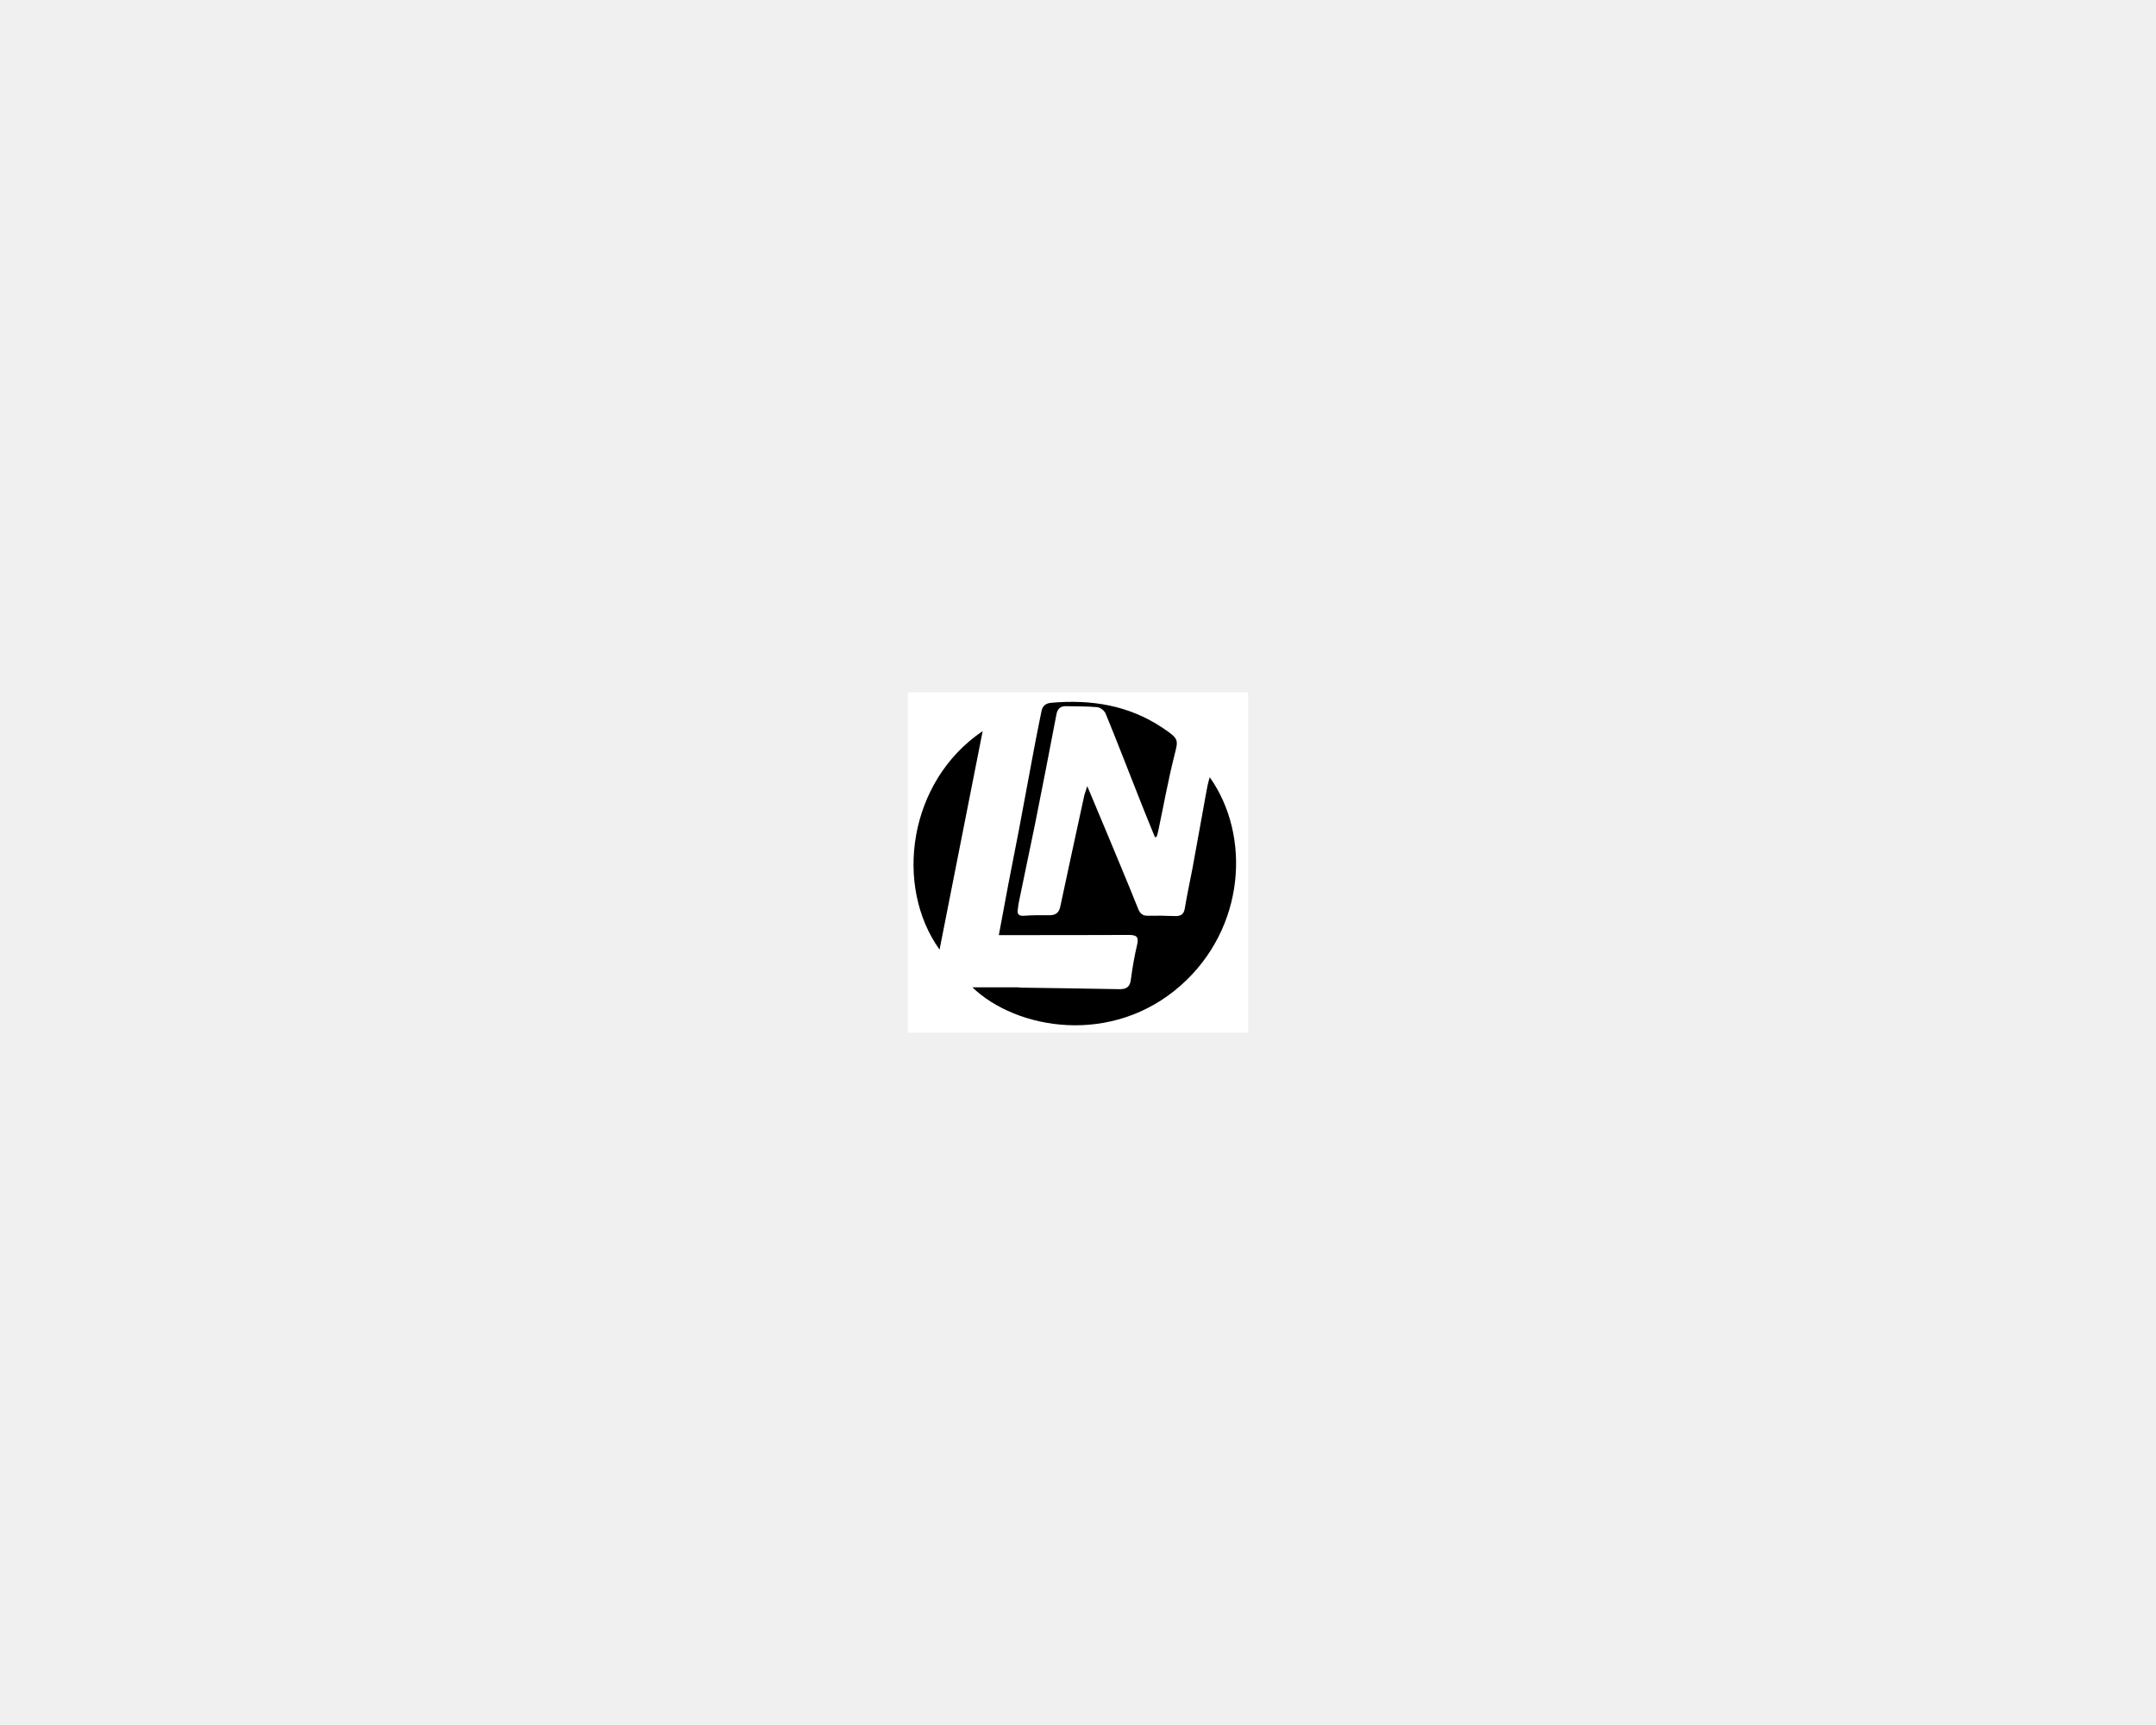
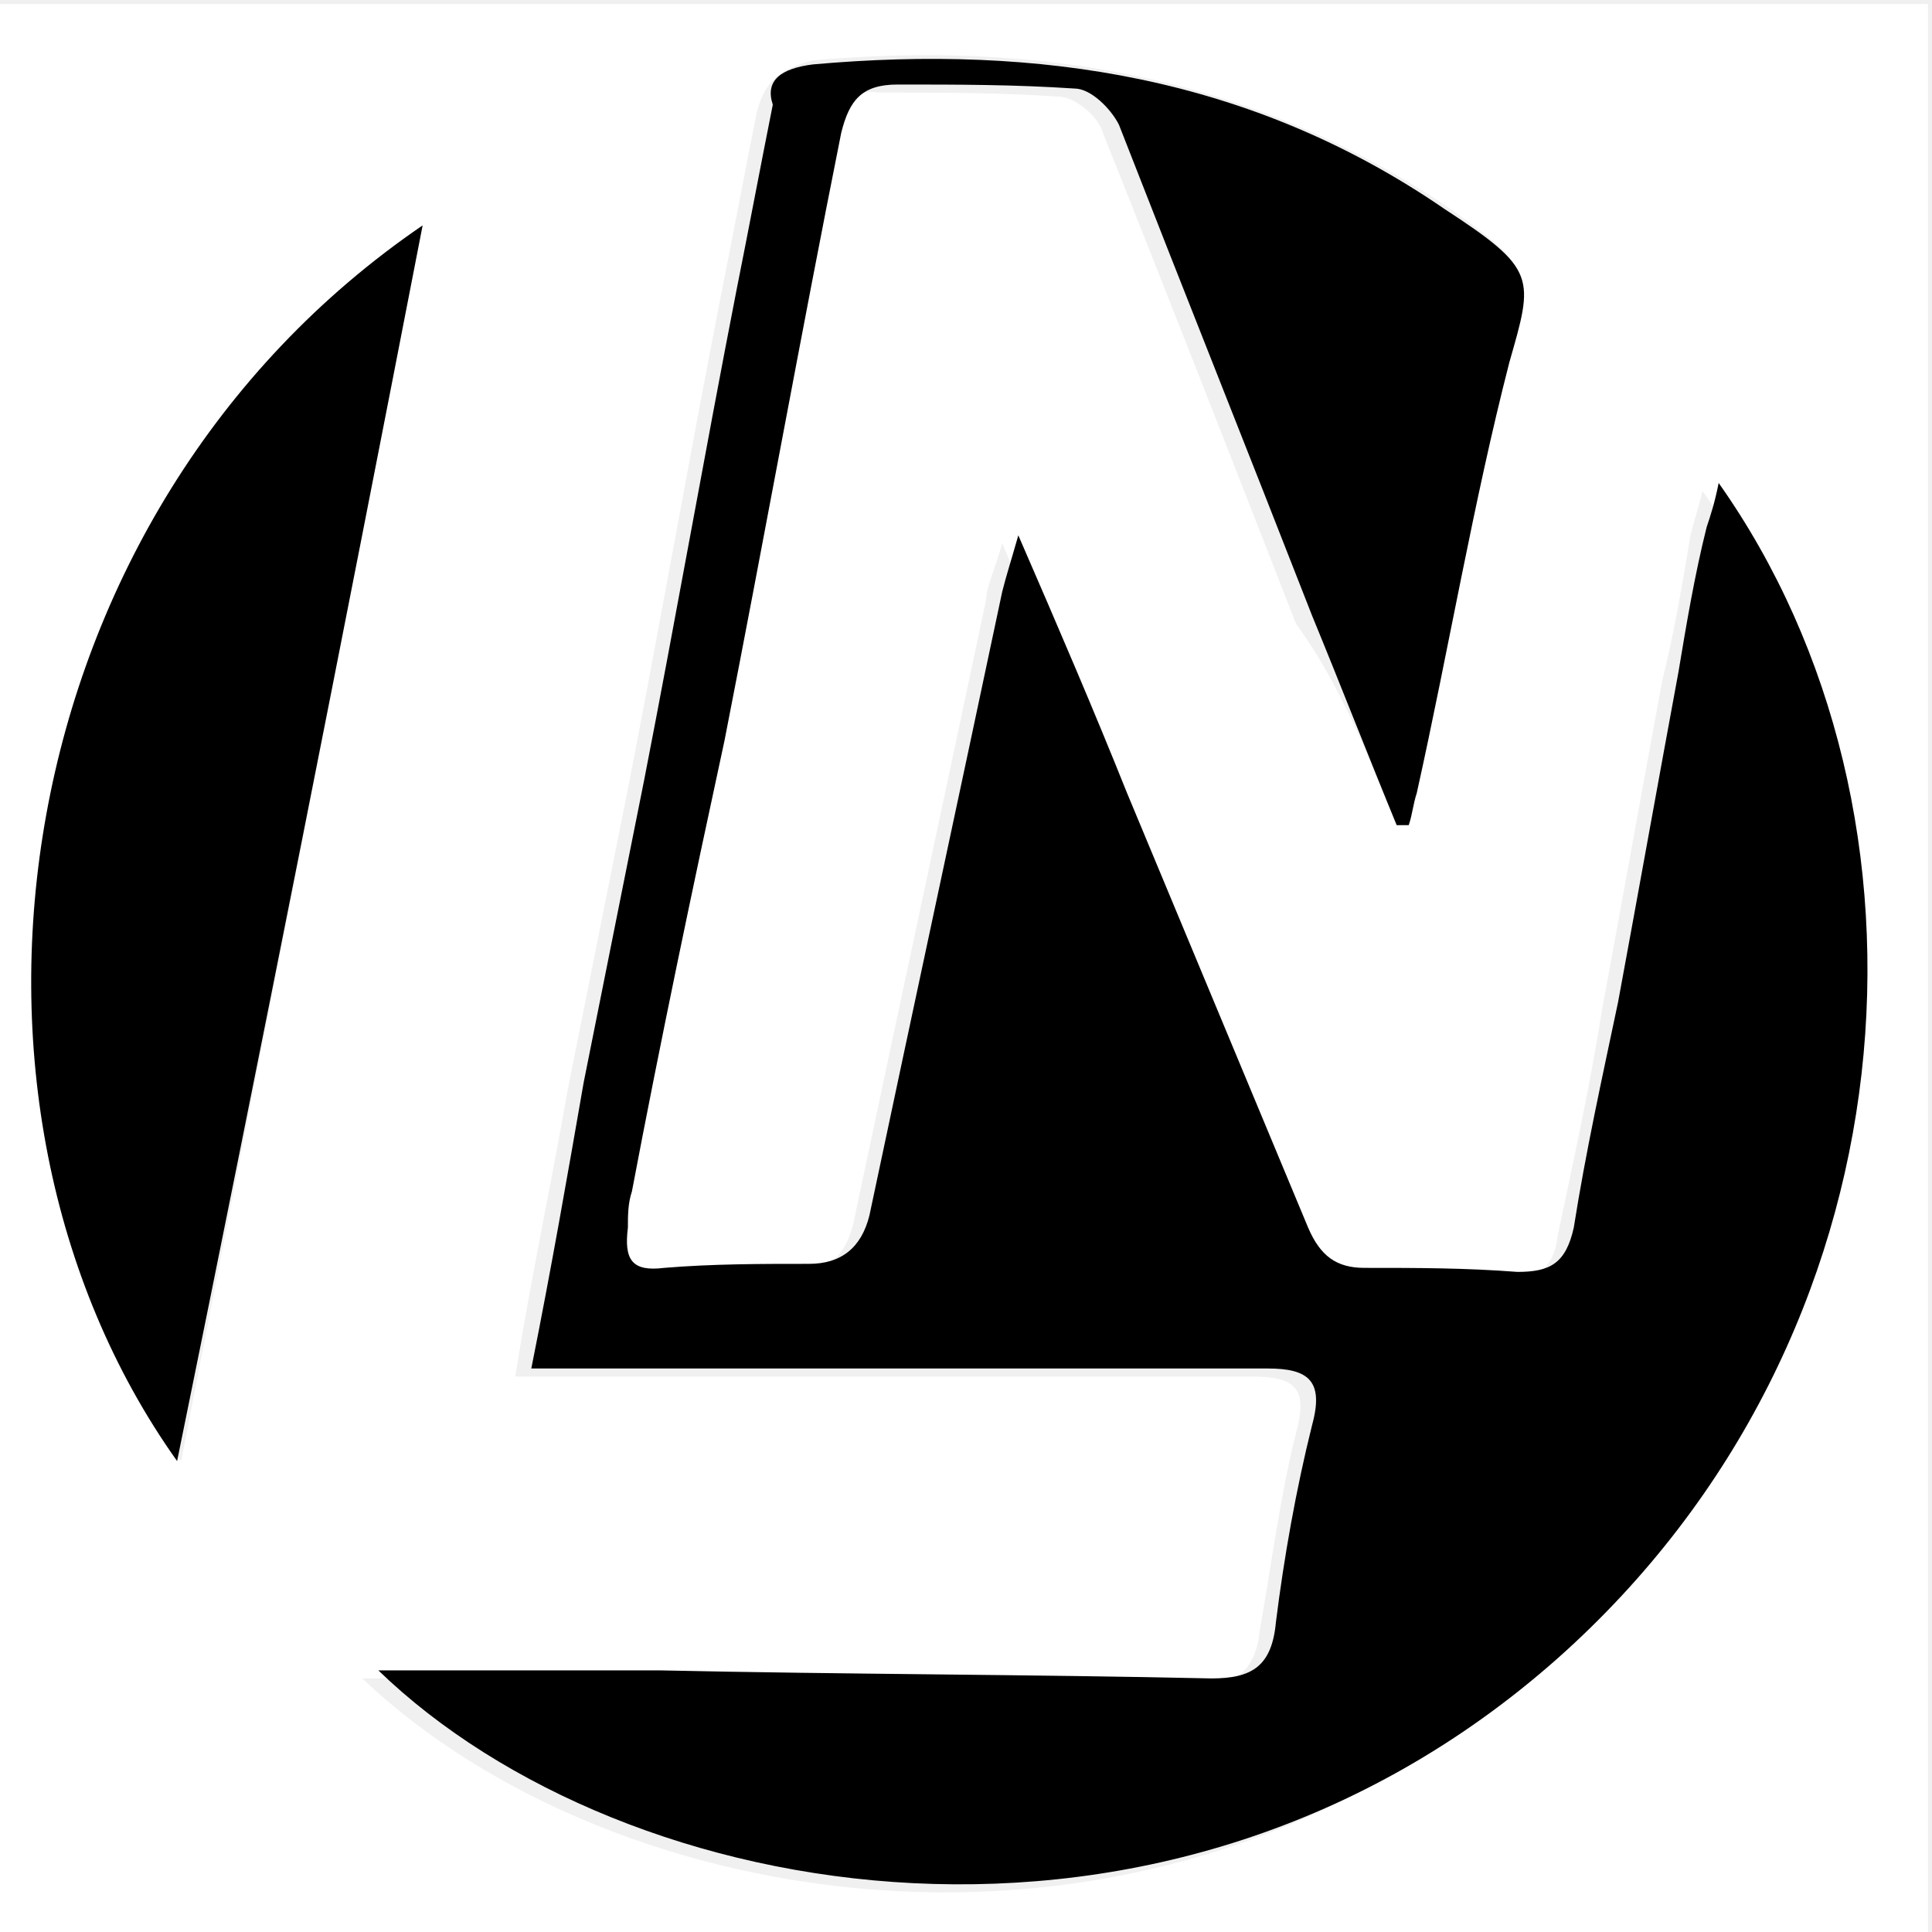
- <svg xmlns="http://www.w3.org/2000/svg" version="1.1" id="Layer_1" x="0px" y="0px" viewBox="0 0 1280 1024" style="enable-background:new 0 0 1280 1024;" xml:space="preserve">
+ <svg xmlns="http://www.w3.org/2000/svg" version="1.1" id="Layer_1" x="0px" y="0px" viewBox="0 0 48 48" style="enable-background:new 0 0 48 48;" xml:space="preserve">
  <style type="text/css">
	.st0{fill:#FFFFFF;}
</style>
  <g>
    <g>
-       <path class="st0" d="M741,613c-67.4,0-134.7,0-202,0c0-67.4,0-134.7,0-202c67.4,0,134.7,0,202,0C741,478.4,741,545.7,741,613z     M685.7,497c0.4-0.1,0.8-0.2,1.2-0.3c0.3-1.1,0.7-2.2,0.9-3.3c3.2-15.1,5.9-30.3,9.7-45.3c2.3-8.9,2.8-9.4-6.9-15.9    c-20.2-13.6-42.6-17.1-66.3-15c-3.3,0.3-5.2,1.8-5.8,5.1c-1.2,6.5-2.6,13-3.9,19.6c-3.2,17.1-6.4,34.3-9.6,51.4    c-2,10.6-4.2,21.2-6.2,31.8c-1.9,9.8-3.7,19.5-5.6,30c2.7,0,5,0,7.3,0c23.3,0,46.7,0.1,70-0.1c4.5,0,5.9,1.1,4.8,5.8    c-1.6,6.8-2.7,13.7-3.7,20.6c-0.6,4.4-2.6,5.9-6.9,5.8c-19.3-0.4-38.6-0.6-57.9-0.9c-0.8,0-1.7-0.2-2.5-0.2c-8.7,0-17.5,0-26.8,0    c26,25,82.9,35.1,123.9-1.3c38-33.8,41.6-88.7,17-123.4c-0.5,1.8-0.9,3.1-1.2,4.5c-1,5-1.8,10.1-2.8,15.2    c-2.1,11.6-4.2,23.2-6.3,34.7c-1.5,7.8-3.2,15.6-4.5,23.5c-0.6,3.6-2.6,4.6-5.8,4.5c-5.3-0.2-10.7-0.3-16-0.2    c-3.1,0.1-4.7-1.1-5.9-4.1c-6.1-15.3-12.5-30.4-18.8-45.6c-3.6-8.7-7.3-17.3-11.4-27.2c-0.9,3-1.5,4.5-1.9,6.1    c-4.7,21.8-9.4,43.5-14.1,65.3c-0.7,3.4-2.7,5.2-6.2,5.2c-5,0-10-0.1-15,0.3c-3.6,0.3-4.6-1-4-4.2c0.2-1.3,0.3-2.6,0.6-4    c3.3-15.8,6.7-31.5,9.8-47.3c4.2-21.2,8.4-42.4,12.4-63.6c0.7-3.6,2.3-5.4,5.9-5.3c6.2,0.2,12.4,0,18.5,0.6    c1.8,0.2,4.2,2.1,4.9,3.8c7,17.1,13.6,34.3,20.4,51.4C679.7,482.3,682.7,489.6,685.7,497z M583.4,434    c-44.2,29.8-52.8,91.7-25.6,129.7C566.4,520.3,574.8,477.6,583.4,434z" />
-       <path d="M685.7,497c-3-7.3-6-14.6-8.9-22c-6.8-17.1-13.4-34.4-20.4-51.4c-0.7-1.7-3.1-3.6-4.9-3.8c-6.1-0.6-12.3-0.4-18.5-0.6    c-3.7-0.1-5.3,1.7-5.9,5.3c-4,21.2-8.2,42.4-12.4,63.6c-3.2,15.8-6.6,31.5-9.8,47.3c-0.3,1.3-0.4,2.6-0.6,4    c-0.6,3.3,0.4,4.5,4,4.2c5-0.4,10-0.3,15-0.3c3.6,0,5.5-1.7,6.2-5.2c4.7-21.8,9.3-43.5,14.1-65.3c0.3-1.6,1-3.1,1.9-6.1    c4.2,9.9,7.8,18.5,11.4,27.2c6.3,15.2,12.7,30.3,18.8,45.6c1.2,3,2.8,4.2,5.9,4.1c5.3-0.1,10.7,0,16,0.2c3.3,0.1,5.2-0.9,5.8-4.5    c1.3-7.9,3-15.7,4.5-23.5c2.1-11.6,4.2-23.1,6.3-34.7c0.9-5.1,1.8-10.1,2.8-15.2c0.3-1.4,0.7-2.7,1.2-4.5    c24.6,34.7,21.1,89.5-17,123.4c-41,36.4-97.8,26.4-123.9,1.3c9.4,0,18.1,0,26.8,0c0.8,0,1.7,0.2,2.5,0.2    c19.3,0.3,38.6,0.5,57.9,0.9c4.3,0.1,6.4-1.4,6.9-5.8c0.9-6.9,2.1-13.8,3.7-20.6c1.1-4.6-0.3-5.8-4.8-5.8    c-23.3,0.1-46.7,0.1-70,0.1c-2.3,0-4.6,0-7.3,0c2-10.5,3.8-20.3,5.6-30c2-10.6,4.2-21.2,6.2-31.8c3.2-17.1,6.4-34.3,9.6-51.4    c1.2-6.5,2.6-13,3.9-19.6c0.6-3.3,2.5-4.8,5.8-5.1c23.7-2.1,46.1,1.4,66.3,15c9.7,6.5,9.1,7,6.9,15.9c-3.8,15-6.5,30.2-9.7,45.3    c-0.2,1.1-0.6,2.2-0.9,3.3C686.4,496.8,686.1,496.9,685.7,497z" />
-       <path d="M583.4,434c-8.6,43.6-17,86.3-25.6,129.7C530.7,525.8,539.3,463.8,583.4,434z" />
+       <path class="st0" d="M47.9,48c-16,0-31.9,0-47.9,0C0,32,0,16.1,0,0.1c16,0,31.9,0,47.9,0C47.9,16.1,47.9,32.1,47.9,48z M34.7,20.5    c0.1,0,0.2,0,0.3-0.1c0.1-0.3,0.2-0.5,0.2-0.8c0.8-3.6,1.4-7.2,2.3-10.7c0.5-2.1,0.7-2.2-1.6-3.8c-4.8-3.2-10.1-4.1-15.7-3.6    C19.4,1.7,19,2,18.8,2.8c-0.3,1.5-0.6,3.1-0.9,4.6c-0.8,4.1-1.5,8.1-2.3,12.2c-0.5,2.5-1,5-1.5,7.5c-0.4,2.3-0.9,4.6-1.3,7.1    c0.6,0,1.2,0,1.7,0c5.5,0,11.1,0,16.6,0c1.1,0,1.4,0.3,1.1,1.4c-0.4,1.6-0.6,3.2-0.9,4.9c-0.1,1-0.6,1.4-1.6,1.4    c-4.6-0.1-9.1-0.2-13.7-0.2c-0.2,0-0.4,0-0.6,0c-2.1,0-4.1,0-6.4,0c6.2,5.9,19.6,8.3,29.3-0.3c9-8,9.8-21,4-29.2    c-0.1,0.4-0.2,0.7-0.3,1.1c-0.2,1.2-0.4,2.4-0.7,3.6c-0.5,2.7-1,5.5-1.5,8.2c-0.3,1.9-0.7,3.7-1.1,5.6c-0.1,0.9-0.6,1.1-1.4,1.1    c-1.3,0-2.5-0.1-3.8-0.1c-0.7,0-1.1-0.3-1.4-1c-1.5-3.6-3-7.2-4.5-10.8c-0.9-2-1.7-4.1-2.7-6.4c-0.2,0.7-0.4,1.1-0.4,1.4    c-1.1,5.2-2.2,10.3-3.3,15.5c-0.2,0.8-0.6,1.2-1.5,1.2c-1.2,0-2.4,0-3.6,0.1c-0.8,0.1-1.1-0.2-0.9-1c0.1-0.3,0.1-0.6,0.1-0.9    c0.8-3.7,1.6-7.5,2.3-11.2c1-5,2-10,2.9-15.1c0.2-0.8,0.5-1.3,1.4-1.2c1.5,0,2.9,0,4.4,0.1c0.4,0,1,0.5,1.1,0.9    c1.6,4,3.2,8.1,4.8,12.2C33.3,17,34,18.8,34.7,20.5z M10.5,5.6C0.1,12.7-2,27.3,4.5,36.3C6.5,26,8.5,15.9,10.5,5.6z" />
+       <path d="M34.7,20.5c-0.7-1.7-1.4-3.5-2.1-5.2c-1.6-4.1-3.2-8.1-4.8-12.2c-0.2-0.4-0.7-0.9-1.1-0.9c-1.5-0.1-2.9-0.1-4.4-0.1    c-0.9,0-1.2,0.4-1.4,1.2c-1,5-1.9,10-2.9,15.1c-0.8,3.7-1.6,7.5-2.3,11.2c-0.1,0.3-0.1,0.6-0.1,0.9c-0.1,0.8,0.1,1.1,0.9,1    c1.2-0.1,2.4-0.1,3.6-0.1c0.8,0,1.3-0.4,1.5-1.2c1.1-5.2,2.2-10.3,3.3-15.5c0.1-0.4,0.2-0.7,0.4-1.4c1,2.3,1.9,4.4,2.7,6.4    c1.5,3.6,3,7.2,4.5,10.8c0.3,0.7,0.7,1,1.4,1c1.3,0,2.5,0,3.8,0.1c0.8,0,1.2-0.2,1.4-1.1c0.3-1.9,0.7-3.7,1.1-5.6    c0.5-2.7,1-5.5,1.5-8.2c0.2-1.2,0.4-2.4,0.7-3.6c0.1-0.3,0.2-0.6,0.3-1.1c5.8,8.2,5,21.2-4,29.2c-9.7,8.6-23.2,6.2-29.3,0.3    c2.2,0,4.3,0,6.4,0c0.2,0,0.4,0,0.6,0c4.6,0.1,9.2,0.1,13.7,0.2c1,0,1.5-0.3,1.6-1.4c0.2-1.6,0.5-3.3,0.9-4.9    c0.3-1.1-0.1-1.4-1.1-1.4c-5.5,0-11.1,0-16.6,0c-0.5,0-1.1,0-1.7,0c0.5-2.5,0.9-4.8,1.3-7.1c0.5-2.5,1-5,1.5-7.5    c0.8-4.1,1.5-8.1,2.3-12.2c0.3-1.5,0.6-3.1,0.9-4.6C19,2,19.4,1.7,20.2,1.6c5.6-0.5,10.9,0.3,15.7,3.6c2.3,1.5,2.2,1.7,1.6,3.8    c-0.9,3.5-1.5,7.1-2.3,10.7c-0.1,0.3-0.1,0.5-0.2,0.8C34.9,20.5,34.8,20.5,34.7,20.5z" />
+       <path d="M10.5,5.6c-2,10.3-4,20.4-6.1,30.7C-2,27.3,0.1,12.7,10.5,5.6z" />
    </g>
  </g>
</svg>
